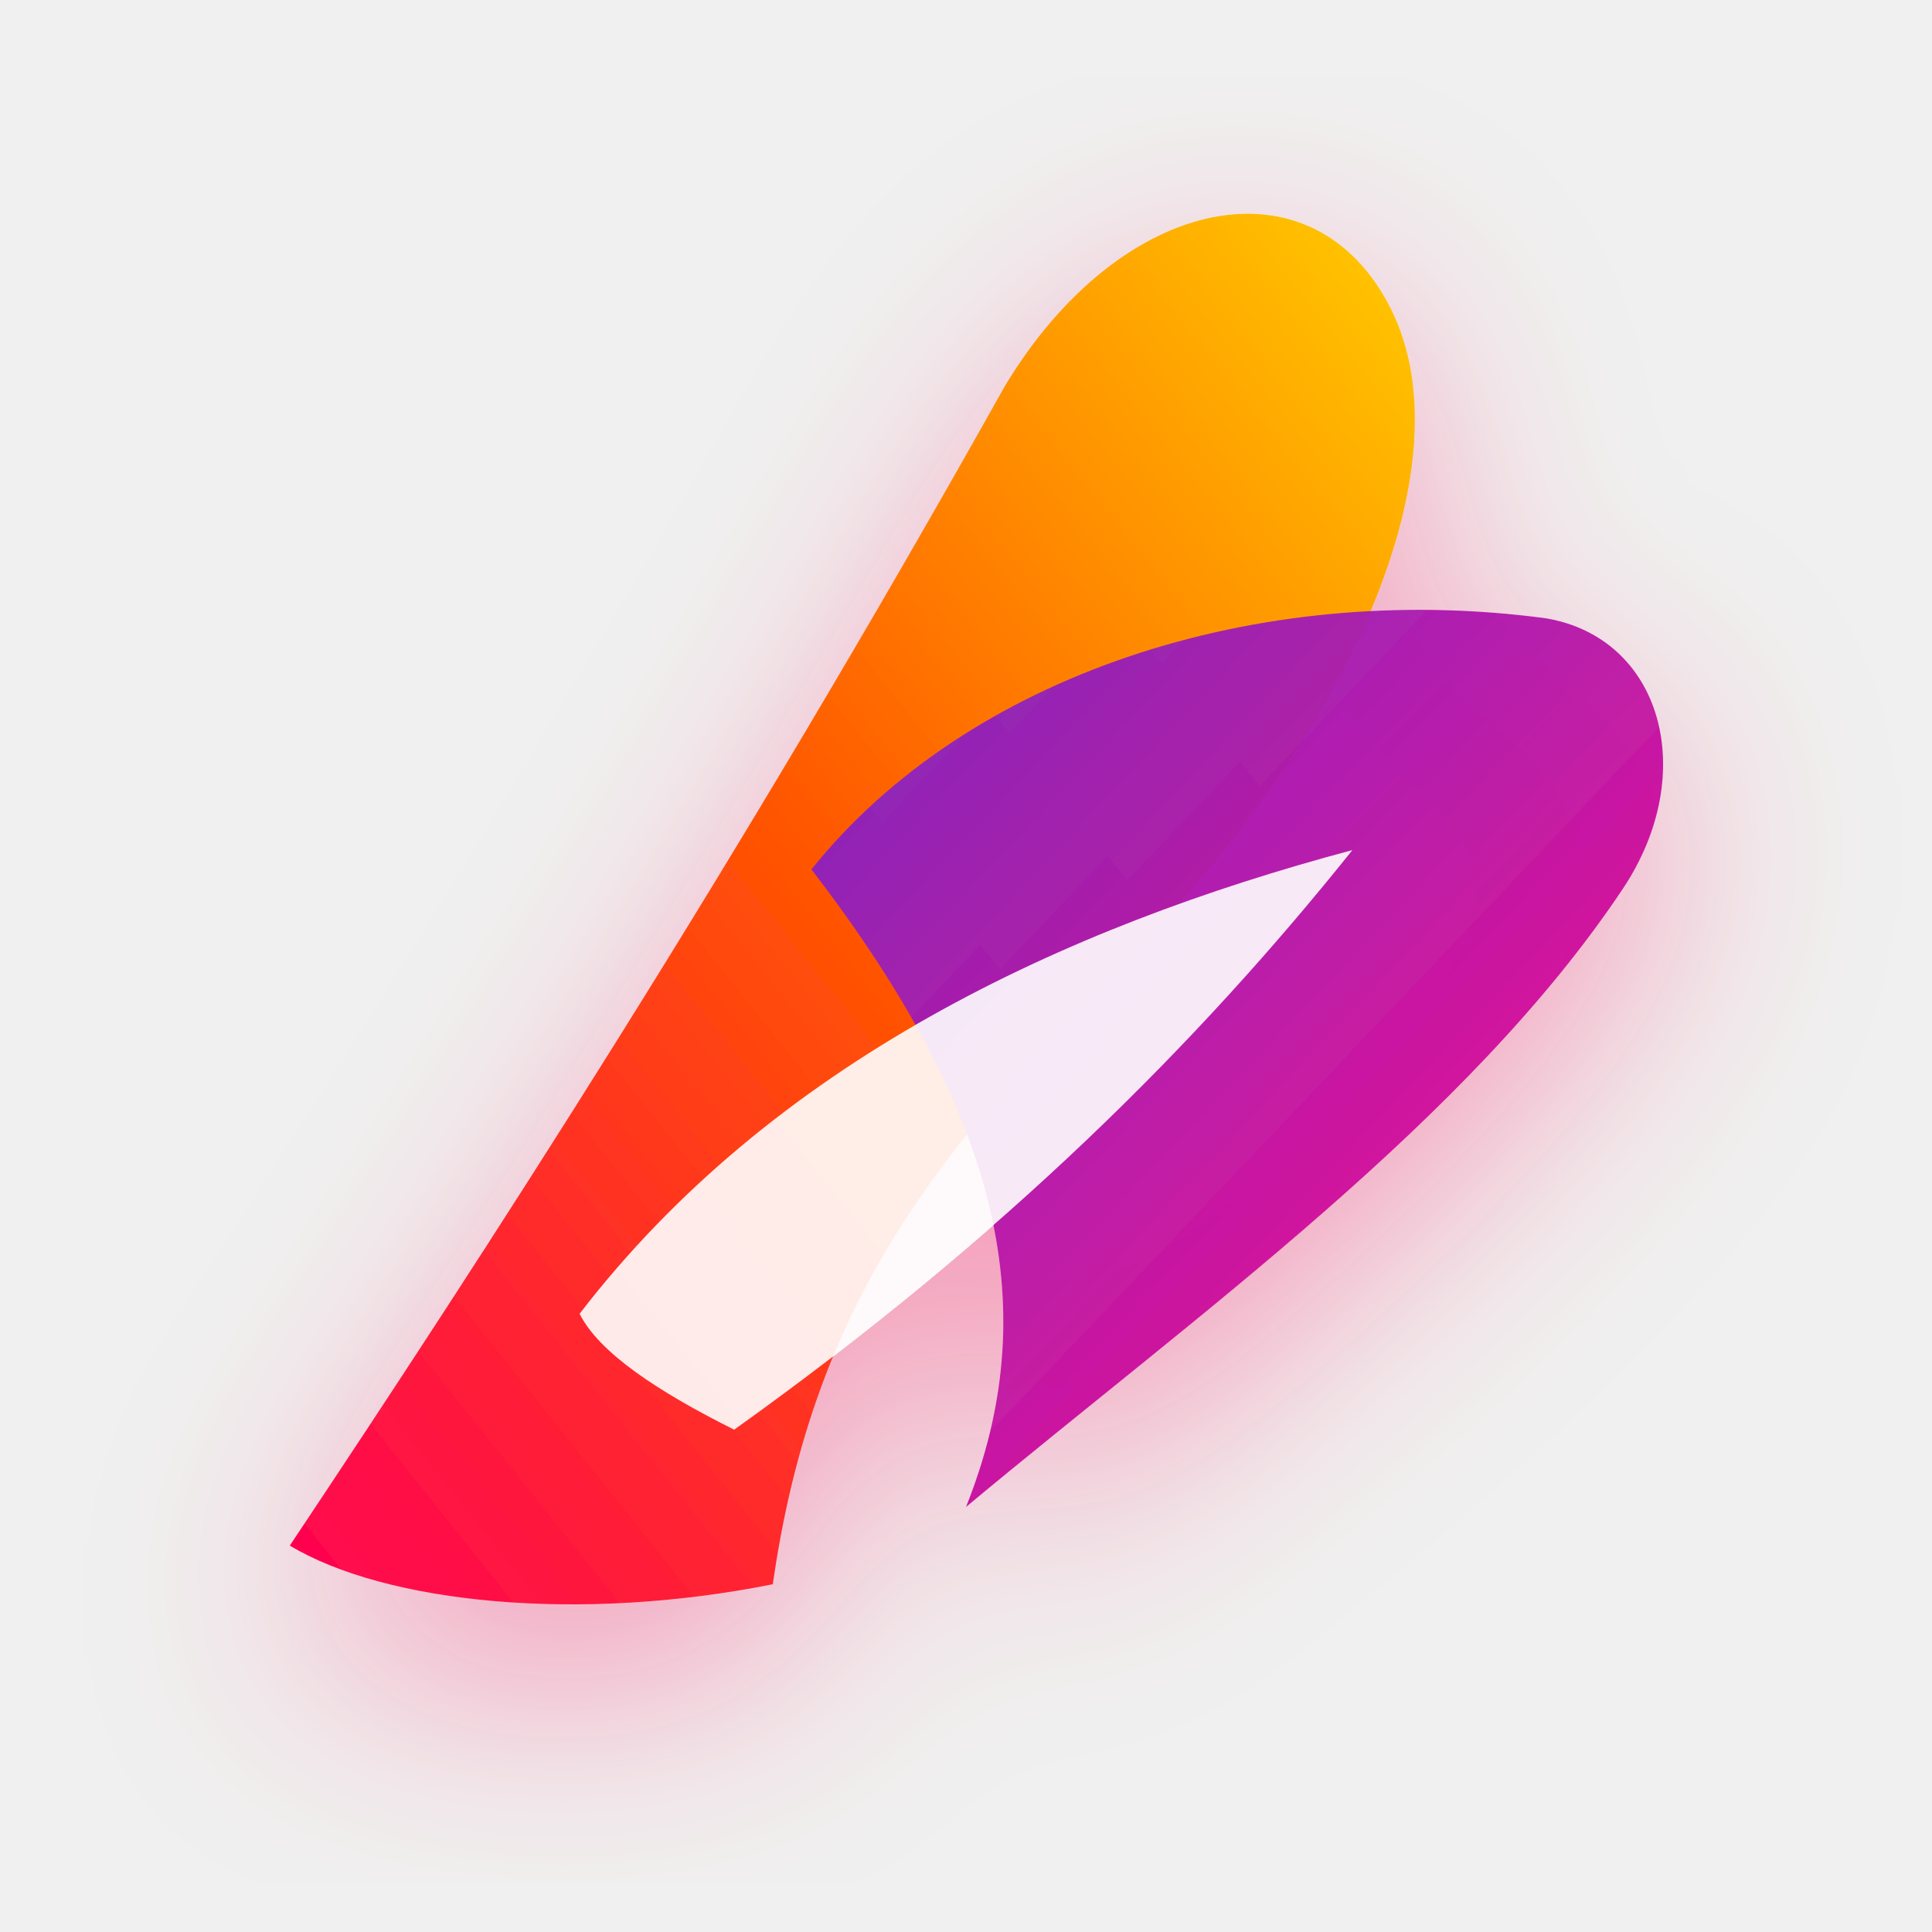
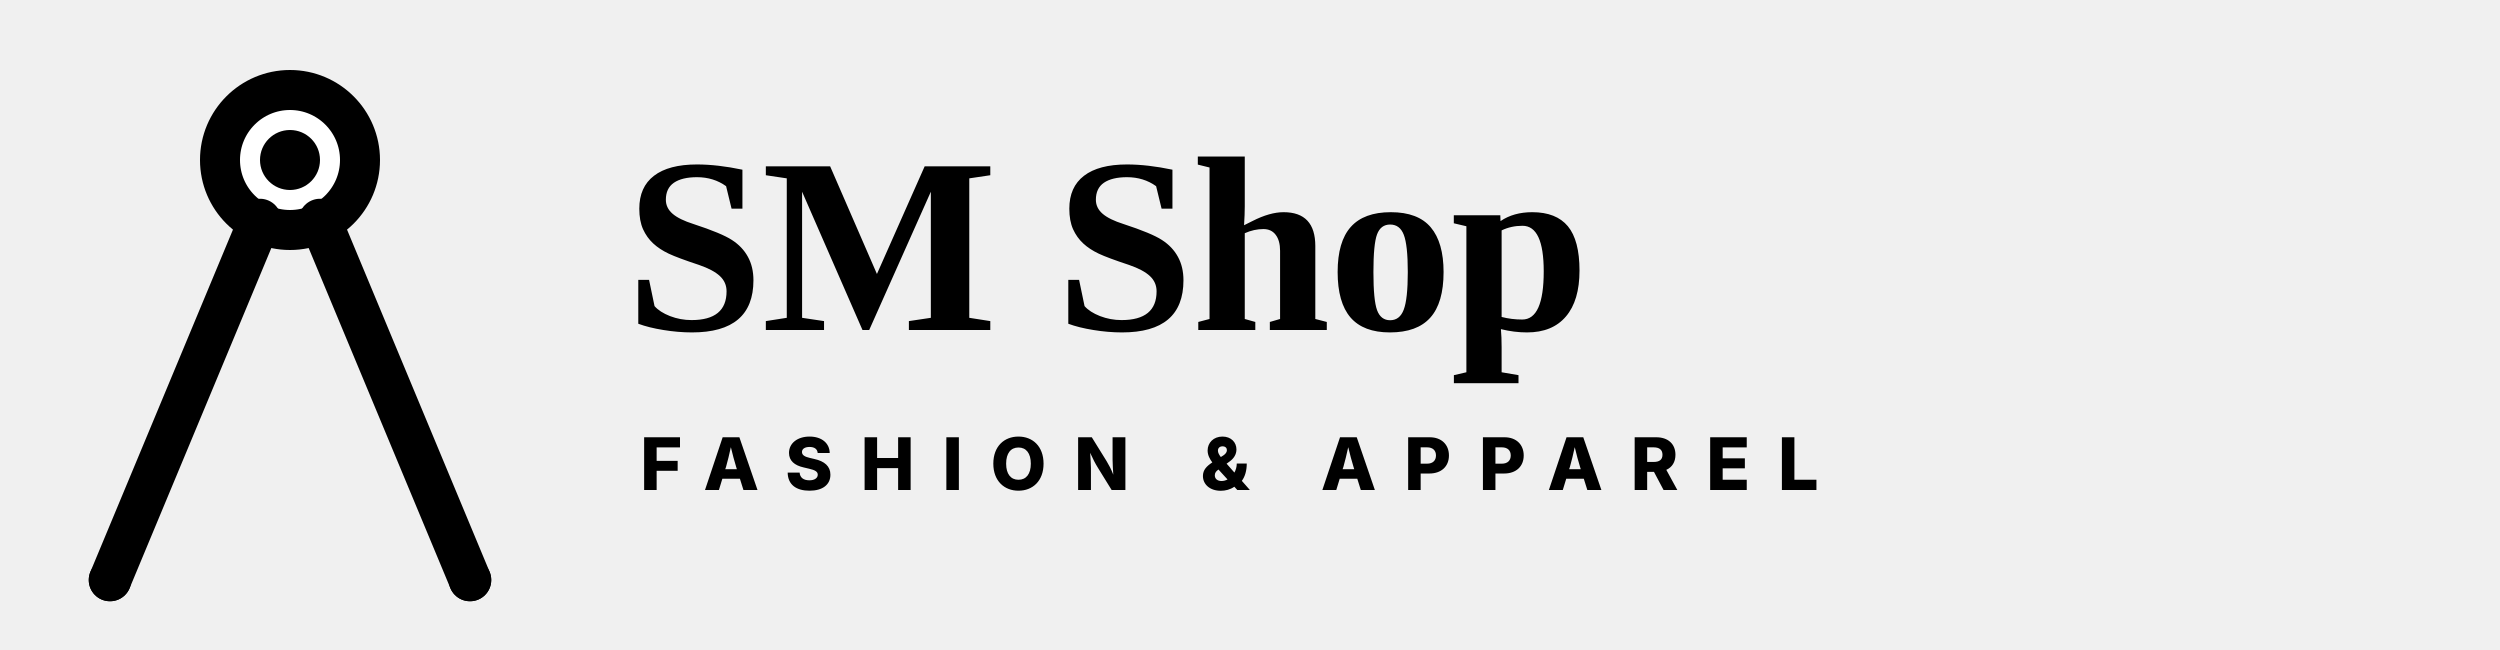
- <svg xmlns="http://www.w3.org/2000/svg" viewBox="0 0 100 100" fill="none">
-   <defs>
-     <linearGradient id="smGrad1" x1="0%" y1="100%" x2="100%" y2="0%">
-       <stop offset="0%" stop-color="#FF0055" />
-       <stop offset="50%" stop-color="#FF5500" />
-       <stop offset="100%" stop-color="#FFCC00" />
-     </linearGradient>
-     <linearGradient id="smGrad2" x1="0%" y1="0%" x2="100%" y2="100%">
-       <stop offset="0%" stop-color="#7928CA" />
-       <stop offset="100%" stop-color="#FF0080" />
-     </linearGradient>
-     <filter id="glow" x="-20%" y="-20%" width="140%" height="140%">
-       <feDropShadow dx="0" dy="4" stdDeviation="6" flood-color="#FF0055" flood-opacity="0.35" />
-     </filter>
-   </defs>
-   <g filter="url(#glow)">
-     <path d="M15 80 C25 65, 38 45, 52 20 C58 10, 68 8, 72 16 C76 24, 70 38, 58 50 C48 60, 42 68, 40 82 C30 84, 20 83, 15 80 Z" fill="url(#smGrad1)" />
-     <path d="M42 45 C50 35, 65 30, 80 32 C86 33, 88 40, 84 46 C76 58, 62 68, 50 78 C54 68, 52 58, 42 45 Z" fill="url(#smGrad2)" opacity="0.95" />
-     <path d="M30 68 C40 55, 55 48, 70 44 C62 54, 52 64, 38 74 C34 72, 31 70, 30 68 Z" fill="#FFFFFF" opacity="0.9" />
+ <svg xmlns="http://www.w3.org/2000/svg" viewBox="0 0 500 130" width="500" height="130" fill="none">
+   <style>
+     .brand-title {
+       font-family: "Playfair Display", "Georgia", "Times New Roman", serif;
+       font-weight: 900;
+       font-size: 50px;
+       fill: #000000;
+       letter-spacing: -0.5px;
+     }
+     .brand-sub {
+       font-family: "Inter", "Plus Jakarta Sans", "Montserrat", sans-serif;
+       font-weight: 800;
+       font-size: 14.5px;
+       fill: #000000;
+       letter-spacing: 5.5px;
+     }
+   </style>
+   <g transform="translate(10, 8)">
+     <circle cx="48" cy="24" r="14" stroke="#000000" stroke-width="8" fill="#FFFFFF" />
+     <circle cx="48" cy="24" r="6" fill="#000000" />
+     <line x1="42" y1="36" x2="12" y2="108" stroke="#000000" stroke-width="8.5" stroke-linecap="round" />
+     <line x1="54" y1="36" x2="84" y2="108" stroke="#000000" stroke-width="8.5" stroke-linecap="round" />
+     <circle cx="12" cy="108" r="4.25" fill="#000000" />
+     <circle cx="84" cy="108" r="4.25" fill="#000000" />
  </g>
+   <text x="125" y="66" class="brand-title">SM Shop</text>
+   <text x="128" y="98" class="brand-sub">FASHION &amp; APPAREL</text>
</svg>
